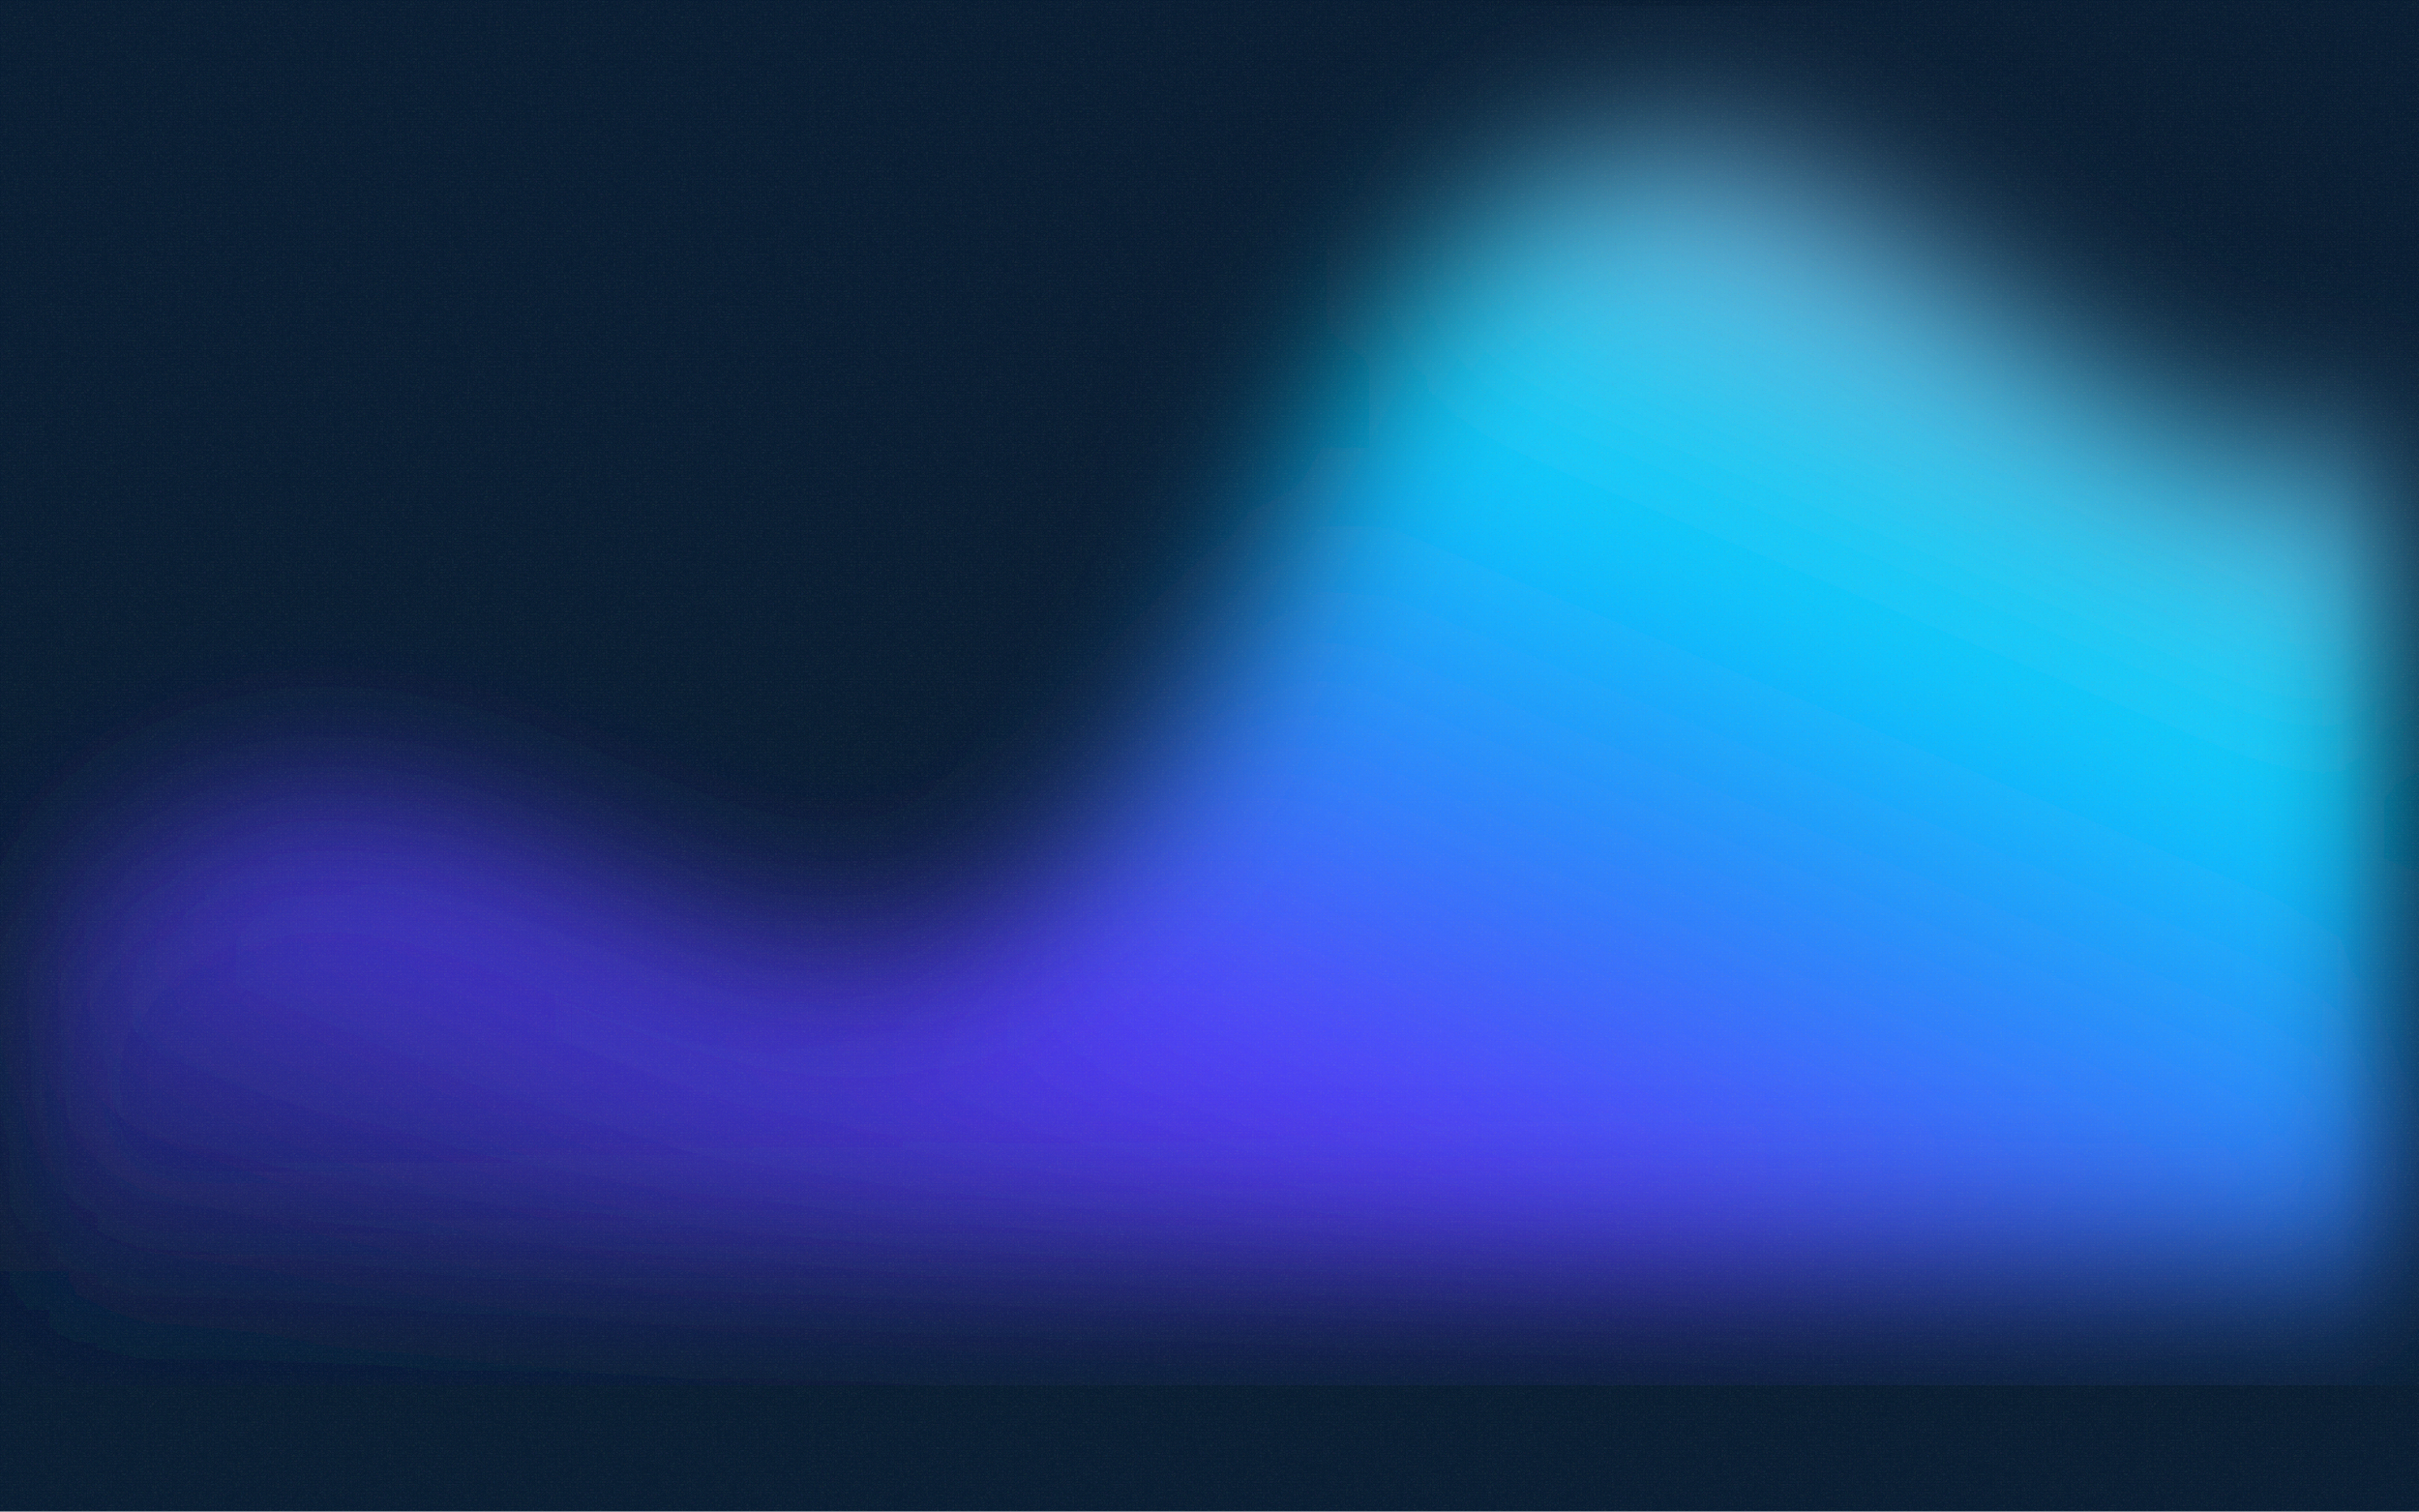
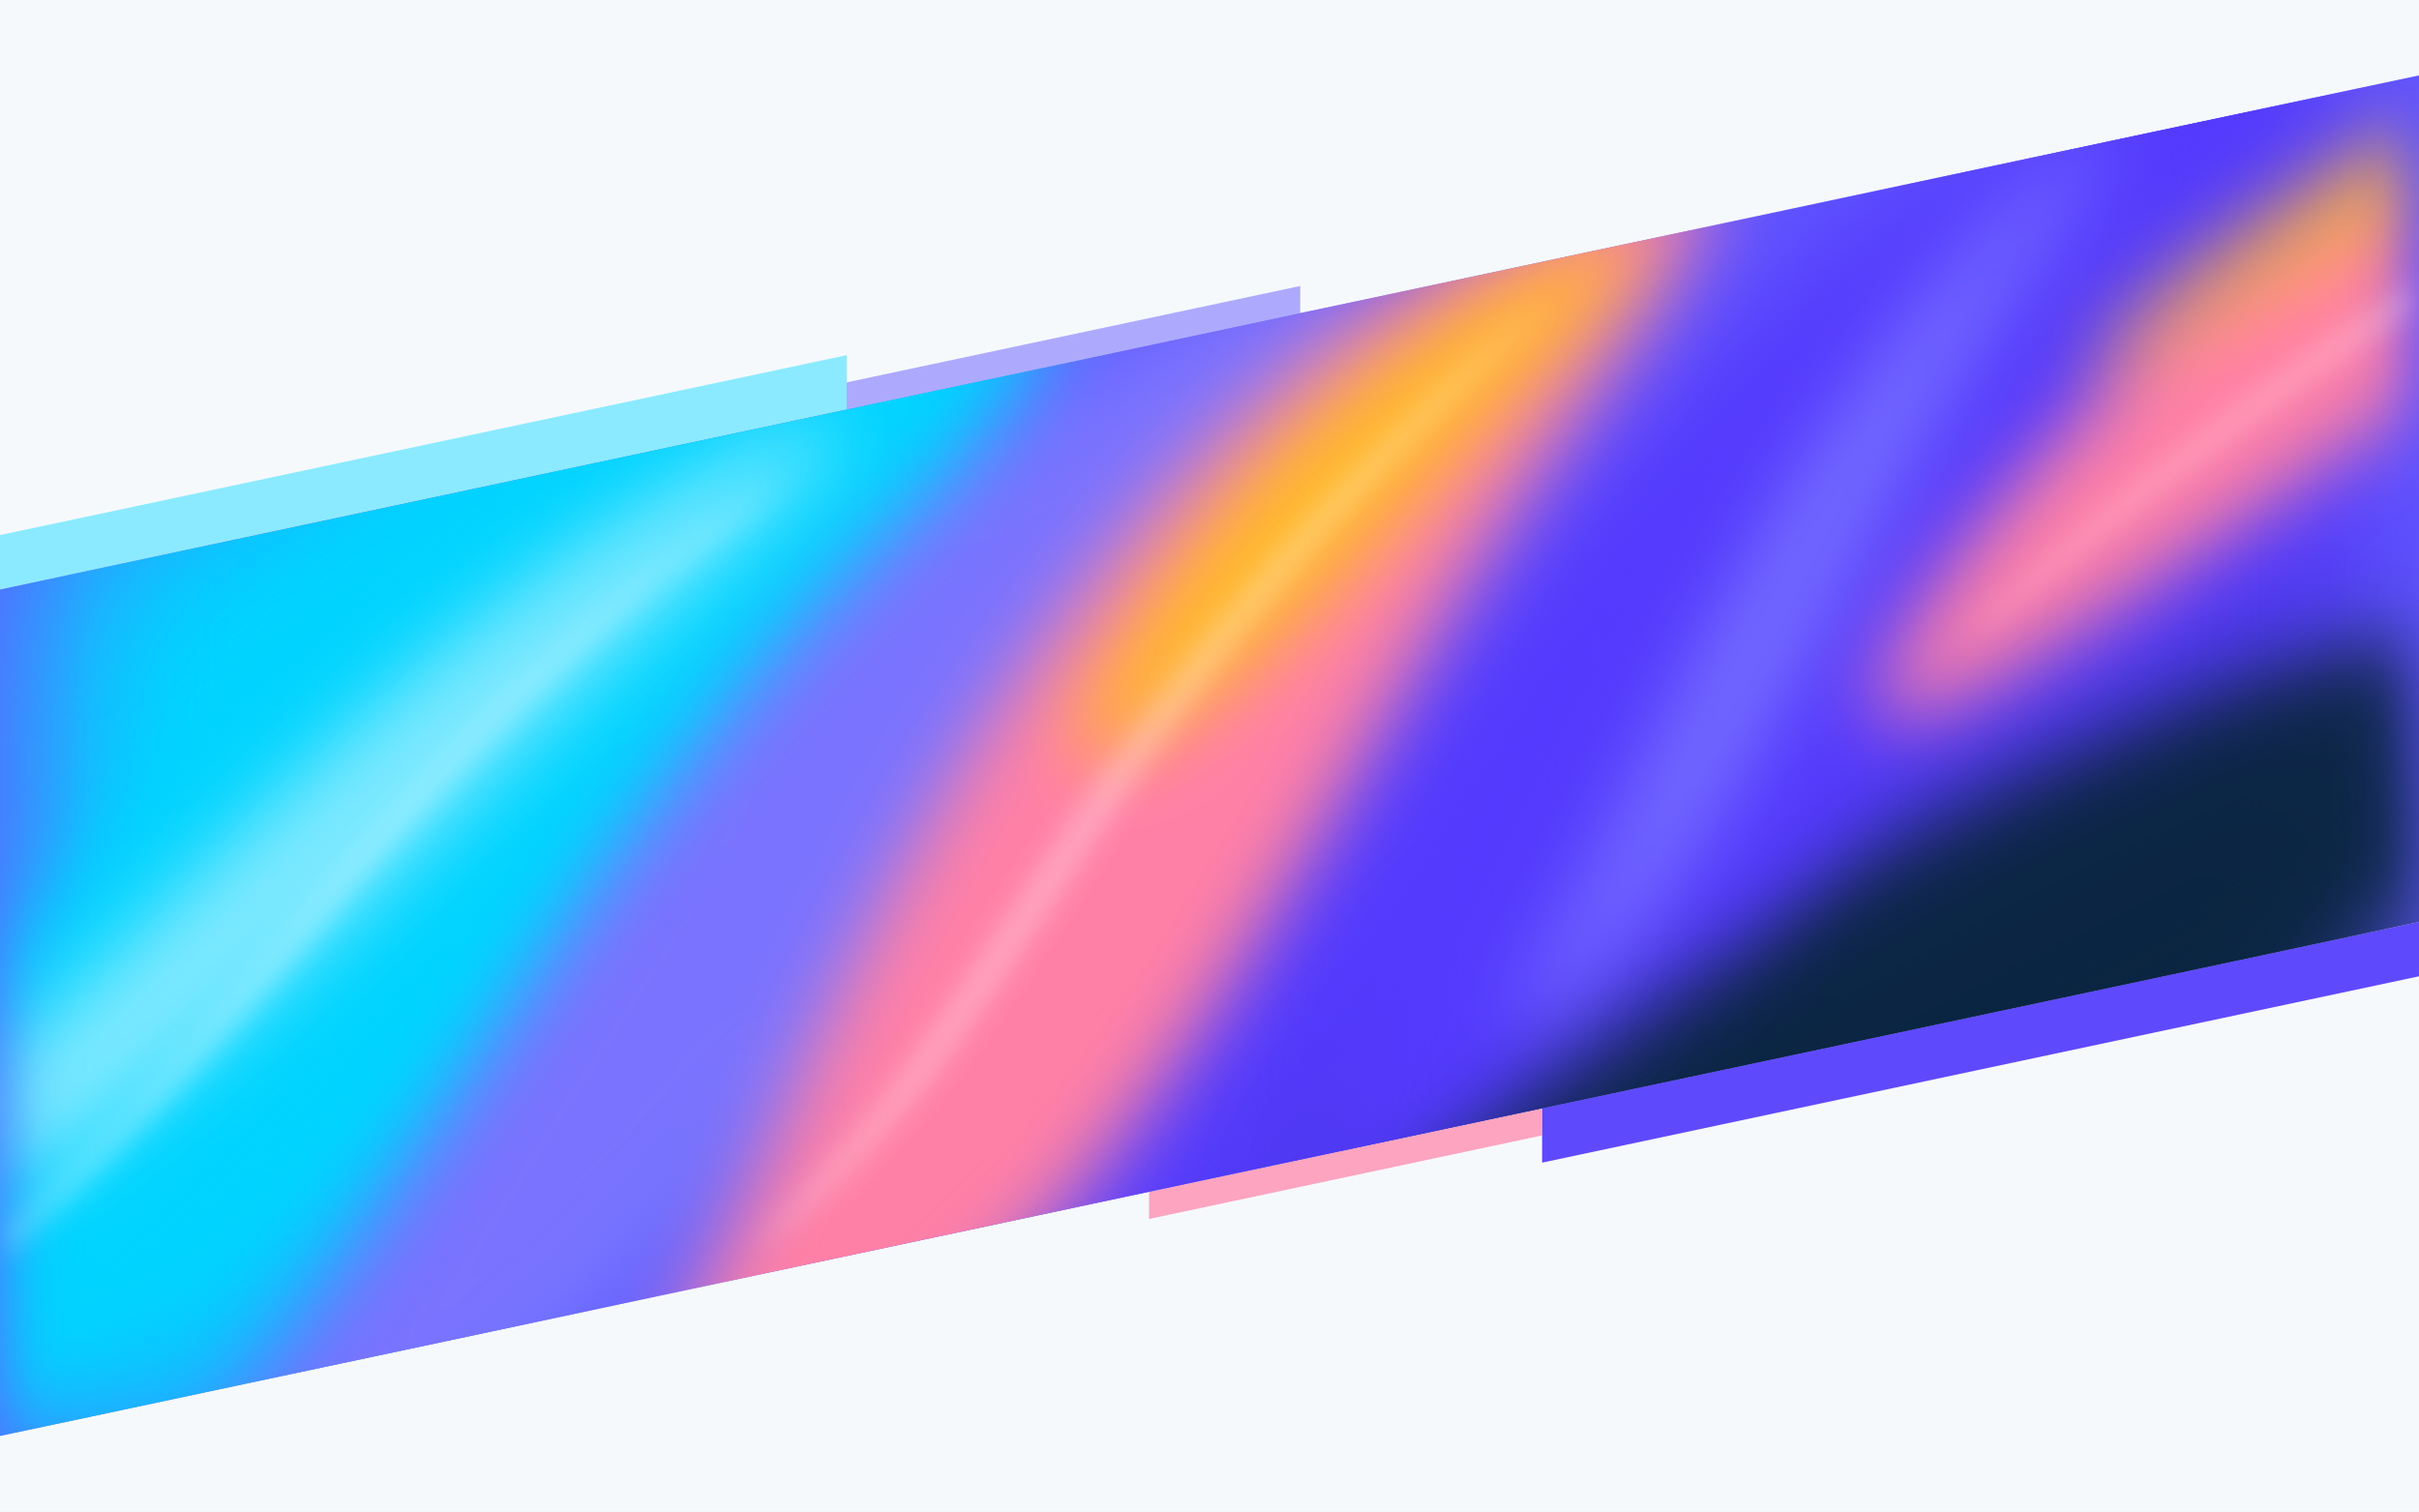
<svg xmlns="http://www.w3.org/2000/svg" width="1600" height="1000" viewBox="0 0 1600 1000">
  <defs>
-     <linearGradient id="g" x1="0" y1="1" x2="1" y2="0">
-       <stop stop-color="#061b31" />
-       <stop offset=".34" stop-color="#533afd" />
-       <stop offset=".66" stop-color="#00d4ff" />
-       <stop offset="1" stop-color="#ff80a6" />
-     </linearGradient>
-     <filter id="blur">
-       <feGaussianBlur stdDeviation="55" />
+     <clipPath id="band">
+       <rect x="-300" y="390" width="2200" height="560" transform="skewY(-12)" />
+     </clipPath>
+     <filter id="a" filterUnits="userSpaceOnUse" x="-300" y="-300" width="2200" height="1600" color-interpolation-filters="sRGB">
+       <feGaussianBlur stdDeviation="64" />
    </filter>
-     <filter id="n">
-       <feTurbulence baseFrequency=".58" numOctaves="3" seed="12" />
-       <feComponentTransfer>
-         <feFuncA type="table" tableValues="0 .12" />
-       </feComponentTransfer>
+     <filter id="b" filterUnits="userSpaceOnUse" x="-300" y="-300" width="2200" height="1600" color-interpolation-filters="sRGB">
+       <feGaussianBlur stdDeviation="26" />
+     </filter>
+     <filter id="c" filterUnits="userSpaceOnUse" x="-300" y="-300" width="2200" height="1600" color-interpolation-filters="sRGB">
+       <feGaussianBlur stdDeviation="9" />
    </filter>
  </defs>
-   <rect width="1600" height="1000" fill="#061b31" />
-   <path d="M-100 820C260 80 530 1080 850 350s610 410 900-270v760H-100z" fill="url(#g)" filter="url(#blur)" />
-   <rect width="1600" height="1000" filter="url(#n)" />
+   <rect width="1600" height="1000" fill="#F6F9FC" />
+   <g transform="skewY(-12)">
+     <rect x="-200" y="354" width="760" height="36" fill="#80E9FF" opacity="0.9" />
+     <rect x="560" y="372" width="300" height="18" fill="#635BFF" opacity="0.5" />
+     <rect x="1020" y="950" width="900" height="36" fill="#533AFD" opacity="0.92" />
+     <rect x="760" y="950" width="260" height="18" fill="#FF80A6" opacity="0.7" />
+   </g>
+   <g clip-path="url(#band)">
+     <rect width="1600" height="1000" fill="#635BFF" />
+     <g filter="url(#a)">
+       <g transform="skewY(-12)">
+         <path d="M-368 1039L-300 1120L-251 1131L-206 1132L-164 1126L-123 1117L-84 1105L-46 1091L-9 1076L26 1059L60 1042L93 1023L125 1004L157 984L187 964L218 943L247 922L277 900L307 878L337 855L367 832L397 808L428 783L459 756L491 728L523 697L555 663L586 618L596 508L524 332L437 261L375 257L318 263L265 273L214 288L166 304L119 322L75 341L34 360L-6 381L-44 402L-80 423L-115 445L-147 466L-178 487L-207 508L-235 529L-261 549L-285 570L-309 589L-331 609L-351 629L-371 650L-389 671L-407 694L-423 721L-436 757L-432 861Z" fill="#00D4FF" />
+         <path d="M731 1123L808 1193L864 1198L917 1193L966 1183L1013 1169L1058 1153L1101 1135L1143 1115L1182 1094L1221 1073L1258 1051L1294 1028L1329 1005L1364 981L1398 958L1433 933L1468 909L1504 884L1540 858L1578 831L1617 804L1658 775L1701 745L1746 714L1794 680L1843 641L1894 594L1929 483L1871 317L1770 254L1693 255L1621 266L1553 281L1490 299L1429 320L1372 342L1318 366L1266 390L1218 415L1172 441L1129 467L1087 493L1049 519L1012 544L977 569L945 594L914 618L884 642L856 666L828 689L802 713L776 736L751 761L725 788L700 818L676 856L669 957Z" fill="#533AFD" />
+         <path d="M911 1143L965 1177L1010 1179L1054 1176L1096 1172L1137 1166L1178 1159L1218 1152L1257 1145L1296 1137L1334 1128L1372 1120L1409 1111L1446 1102L1483 1094L1520 1085L1556 1076L1593 1066L1629 1057L1666 1048L1702 1038L1739 1029L1776 1019L1814 1009L1852 998L1890 986L1929 972L1968 954L2005 904L1995 816L1947 775L1903 767L1859 764L1817 763L1775 765L1733 768L1692 772L1652 777L1612 782L1572 789L1533 796L1494 804L1455 812L1417 821L1379 831L1341 841L1303 852L1265 863L1227 875L1189 887L1151 900L1113 913L1074 927L1036 943L997 959L958 978L920 1002L889 1057Z" fill="#0A2540" />
+       </g>
+     </g>
+     <g filter="url(#b)">
+       <g transform="skewY(-12)">
+         <path d="M-297 1007L-239 1025L-189 1022L-142 1014L-97 1001L-54 986L-14 969L25 949L62 928L98 906L132 883L164 859L196 834L226 809L255 784L284 758L312 732L339 706L367 680L395 654L424 627L454 599L484 571L516 543L550 513L586 482L625 449L665 413L703 357L697 343L631 325L573 328L518 337L466 349L416 365L369 382L325 402L282 424L242 447L204 471L167 496L133 521L101 547L70 574L41 600L13 627L-14 654L-41 680L-66 707L-91 734L-116 761L-141 788L-166 815L-193 844L-220 873L-248 904L-277 940L-303 993Z" fill="#00D4FF" />
+         <path d="M-199 843L-158 843L-120 835L-84 825L-50 814L-17 801L14 788L44 774L73 759L100 743L127 727L153 711L177 694L201 677L225 660L248 643L270 625L293 608L315 590L337 573L360 555L382 538L406 520L430 503L454 485L480 467L507 448L534 429L561 403L559 397L521 398L487 405L454 415L423 427L393 439L365 453L337 467L310 482L285 497L260 513L235 530L212 546L188 563L165 580L142 597L120 614L97 631L74 649L50 666L26 684L1 701L-24 719L-51 737L-78 754L-107 773L-138 791L-169 811L-201 837Z" fill="#80E9FF" />
+         <path d="M153 1025L197 1034L235 1028L271 1016L305 1002L337 985L368 966L397 946L424 924L450 901L475 877L499 853L521 828L543 803L565 777L586 752L606 726L627 700L647 674L668 648L690 621L712 595L736 568L760 540L786 512L814 483L843 453L874 420L903 375L897 365L843 361L796 372L752 387L710 405L671 425L635 446L600 469L568 494L537 519L509 544L482 571L457 597L433 624L410 650L389 676L369 702L350 728L331 753L313 778L296 802L278 826L261 850L243 874L225 898L206 922L186 947L165 975L147 1015Z" fill="#7A73FF" />
+         <path d="M444 1046L492 1057L531 1051L567 1039L601 1023L633 1004L662 983L689 961L715 938L739 913L761 889L782 863L802 838L821 812L839 786L857 760L874 735L891 709L908 683L925 657L943 630L962 603L982 576L1003 548L1027 518L1052 488L1079 455L1108 419L1133 366L1127 354L1068 345L1018 354L971 368L928 386L888 406L850 429L815 453L783 478L752 505L725 532L699 560L675 588L653 616L633 644L615 672L598 699L582 725L567 752L553 777L540 803L527 827L515 852L502 877L489 902L475 928L461 956L446 987L436 1034Z" fill="#FF80A6" />
+         <path d="M712 652L733 656L749 653L765 648L779 642L793 636L806 629L819 622L831 614L843 606L855 598L866 590L877 582L888 573L899 564L910 555L921 546L933 536L944 526L956 516L969 505L982 495L996 483L1010 471L1025 459L1041 446L1058 431L1075 415L1091 393L1089 387L1061 384L1037 387L1014 392L993 398L973 405L954 412L936 420L919 428L903 437L887 446L873 455L859 464L846 474L833 483L822 493L811 503L800 513L790 524L780 534L771 544L762 555L753 566L745 577L737 588L728 600L720 613L713 627L708 648Z" fill="#FFBA27" />
+         <path d="M864 1046L909 1055L944 1047L976 1034L1006 1018L1034 999L1060 978L1084 957L1107 934L1129 910L1150 886L1170 862L1189 837L1207 812L1225 787L1242 761L1260 736L1277 710L1295 684L1313 658L1332 631L1352 604L1372 576L1394 548L1418 518L1443 488L1470 455L1499 418L1523 366L1517 354L1458 345L1409 354L1363 369L1320 386L1280 406L1242 428L1206 452L1173 477L1143 504L1114 531L1088 558L1063 587L1041 615L1020 643L1001 671L984 699L968 727L953 754L939 780L927 806L915 832L904 857L894 882L884 907L874 933L865 960L856 990L856 1034Z" fill="#533AFD" />
+         <path d="M1001 901L1024 893L1043 880L1060 866L1076 851L1091 835L1106 818L1119 801L1133 784L1145 766L1157 748L1169 729L1181 711L1192 692L1204 673L1215 654L1227 634L1238 615L1250 595L1263 576L1276 556L1289 536L1303 515L1318 495L1333 474L1350 453L1367 431L1385 408L1401 381L1399 379L1369 391L1344 407L1321 424L1300 442L1279 461L1260 480L1243 499L1226 519L1210 539L1195 558L1181 578L1168 598L1156 617L1144 637L1132 656L1121 676L1111 695L1100 714L1090 732L1080 751L1070 769L1060 787L1050 805L1040 822L1029 840L1018 858L1007 877L999 899Z" fill="#7A73FF" opacity="0.9" />
+         <path d="M901 1035L945 1051L985 1054L1024 1053L1061 1051L1098 1047L1133 1042L1169 1037L1203 1031L1237 1024L1271 1017L1304 1009L1338 1001L1371 993L1404 984L1438 975L1472 966L1506 956L1541 946L1576 936L1613 926L1650 915L1689 903L1729 892L1770 880L1813 867L1857 852L1903 835L1950 805L1950 795L1898 772L1849 763L1801 758L1755 755L1710 755L1666 755L1623 757L1582 760L1542 765L1503 770L1465 776L1428 784L1391 792L1356 801L1321 810L1287 821L1253 832L1220 844L1187 857L1155 870L1123 884L1091 898L1058 914L1026 930L994 948L961 967L929 990L899 1025Z" fill="#0A2540" opacity="0.92" />
+         <path d="M1242 743L1278 743L1307 735L1334 726L1359 716L1384 705L1408 695L1431 684L1454 673L1477 663L1499 652L1521 642L1543 631L1564 621L1586 610L1608 599L1631 589L1653 578L1676 567L1700 556L1725 545L1750 533L1776 521L1802 509L1830 496L1859 483L1889 468L1920 451L1951 424L1949 416L1910 402L1874 399L1840 399L1806 400L1774 403L1742 407L1712 413L1682 419L1654 426L1626 434L1598 443L1572 453L1546 463L1521 475L1497 487L1473 500L1450 514L1428 529L1406 545L1384 561L1363 578L1343 596L1323 615L1303 634L1284 655L1266 678L1249 703L1238 737Z" fill="#FF80A6" />
+         <path d="M1381 542L1404 540L1424 534L1444 528L1464 522L1483 517L1503 511L1522 505L1541 499L1560 493L1578 488L1597 482L1616 477L1635 472L1654 466L1673 461L1693 456L1713 451L1732 446L1753 440L1773 435L1794 430L1815 424L1837 419L1859 413L1881 407L1904 401L1927 393L1950 382L1950 378L1924 373L1900 373L1876 373L1852 374L1829 376L1807 378L1785 380L1763 383L1741 386L1720 390L1699 394L1679 398L1658 403L1638 409L1618 414L1599 420L1579 427L1560 434L1541 441L1522 449L1504 458L1485 467L1467 476L1448 486L1430 497L1412 509L1395 522L1379 538Z" fill="#FFBA27" opacity="0.8" />
+       </g>
+     </g>
+     <g filter="url(#c)">
+       <g transform="skewY(-12)">
+         <path d="M500 931L521 921L539 909L557 897L574 883L589 869L605 855L619 840L633 824L647 807L661 791L674 773L688 756L702 738L716 719L731 700L746 681L762 661L779 641L797 621L815 600L836 579L857 558L880 536L905 514L931 492L959 469L989 445L1020 421L1020 419L985 439L953 460L923 482L895 503L869 524L845 545L823 566L801 587L782 607L763 628L746 648L729 667L714 687L699 706L685 724L671 743L657 760L644 778L631 795L618 811L605 827L592 843L578 858L564 873L549 887L533 901L517 915L500 929Z" fill="#FFFFFF" opacity="0.32" />
+         <path d="M-100 880L-71 870L-45 857L-20 843L4 829L27 814L49 799L70 783L91 767L111 751L130 734L149 717L168 700L186 683L205 665L223 648L242 630L261 613L280 596L300 578L321 561L342 544L364 528L387 511L411 495L436 478L463 463L491 447L520 430L520 430L488 441L459 455L431 470L405 485L380 500L356 516L333 532L311 549L290 566L269 583L249 600L230 617L211 635L193 652L174 670L156 687L137 704L119 721L100 738L81 755L61 771L41 788L20 804L-2 819L-25 834L-49 849L-74 864L-100 880Z" fill="#FFFFFF" opacity="0.3" />
+         <path d="M1300 700L1321 690L1340 678L1360 667L1379 655L1398 644L1417 634L1436 623L1456 613L1475 603L1494 593L1514 583L1533 573L1553 564L1573 555L1594 546L1614 537L1635 528L1657 520L1679 512L1701 503L1724 495L1747 488L1771 480L1796 472L1821 464L1847 457L1873 449L1900 440L1900 440L1872 444L1845 450L1819 456L1793 462L1768 469L1744 475L1720 483L1697 490L1674 498L1652 506L1630 514L1608 522L1587 531L1567 540L1546 549L1526 559L1507 569L1487 579L1468 590L1449 600L1430 611L1411 623L1392 634L1374 646L1355 659L1336 672L1318 685L1300 700Z" fill="#FFFFFF" opacity="0.25" />
+       </g>
+     </g>
+   </g>
</svg>
